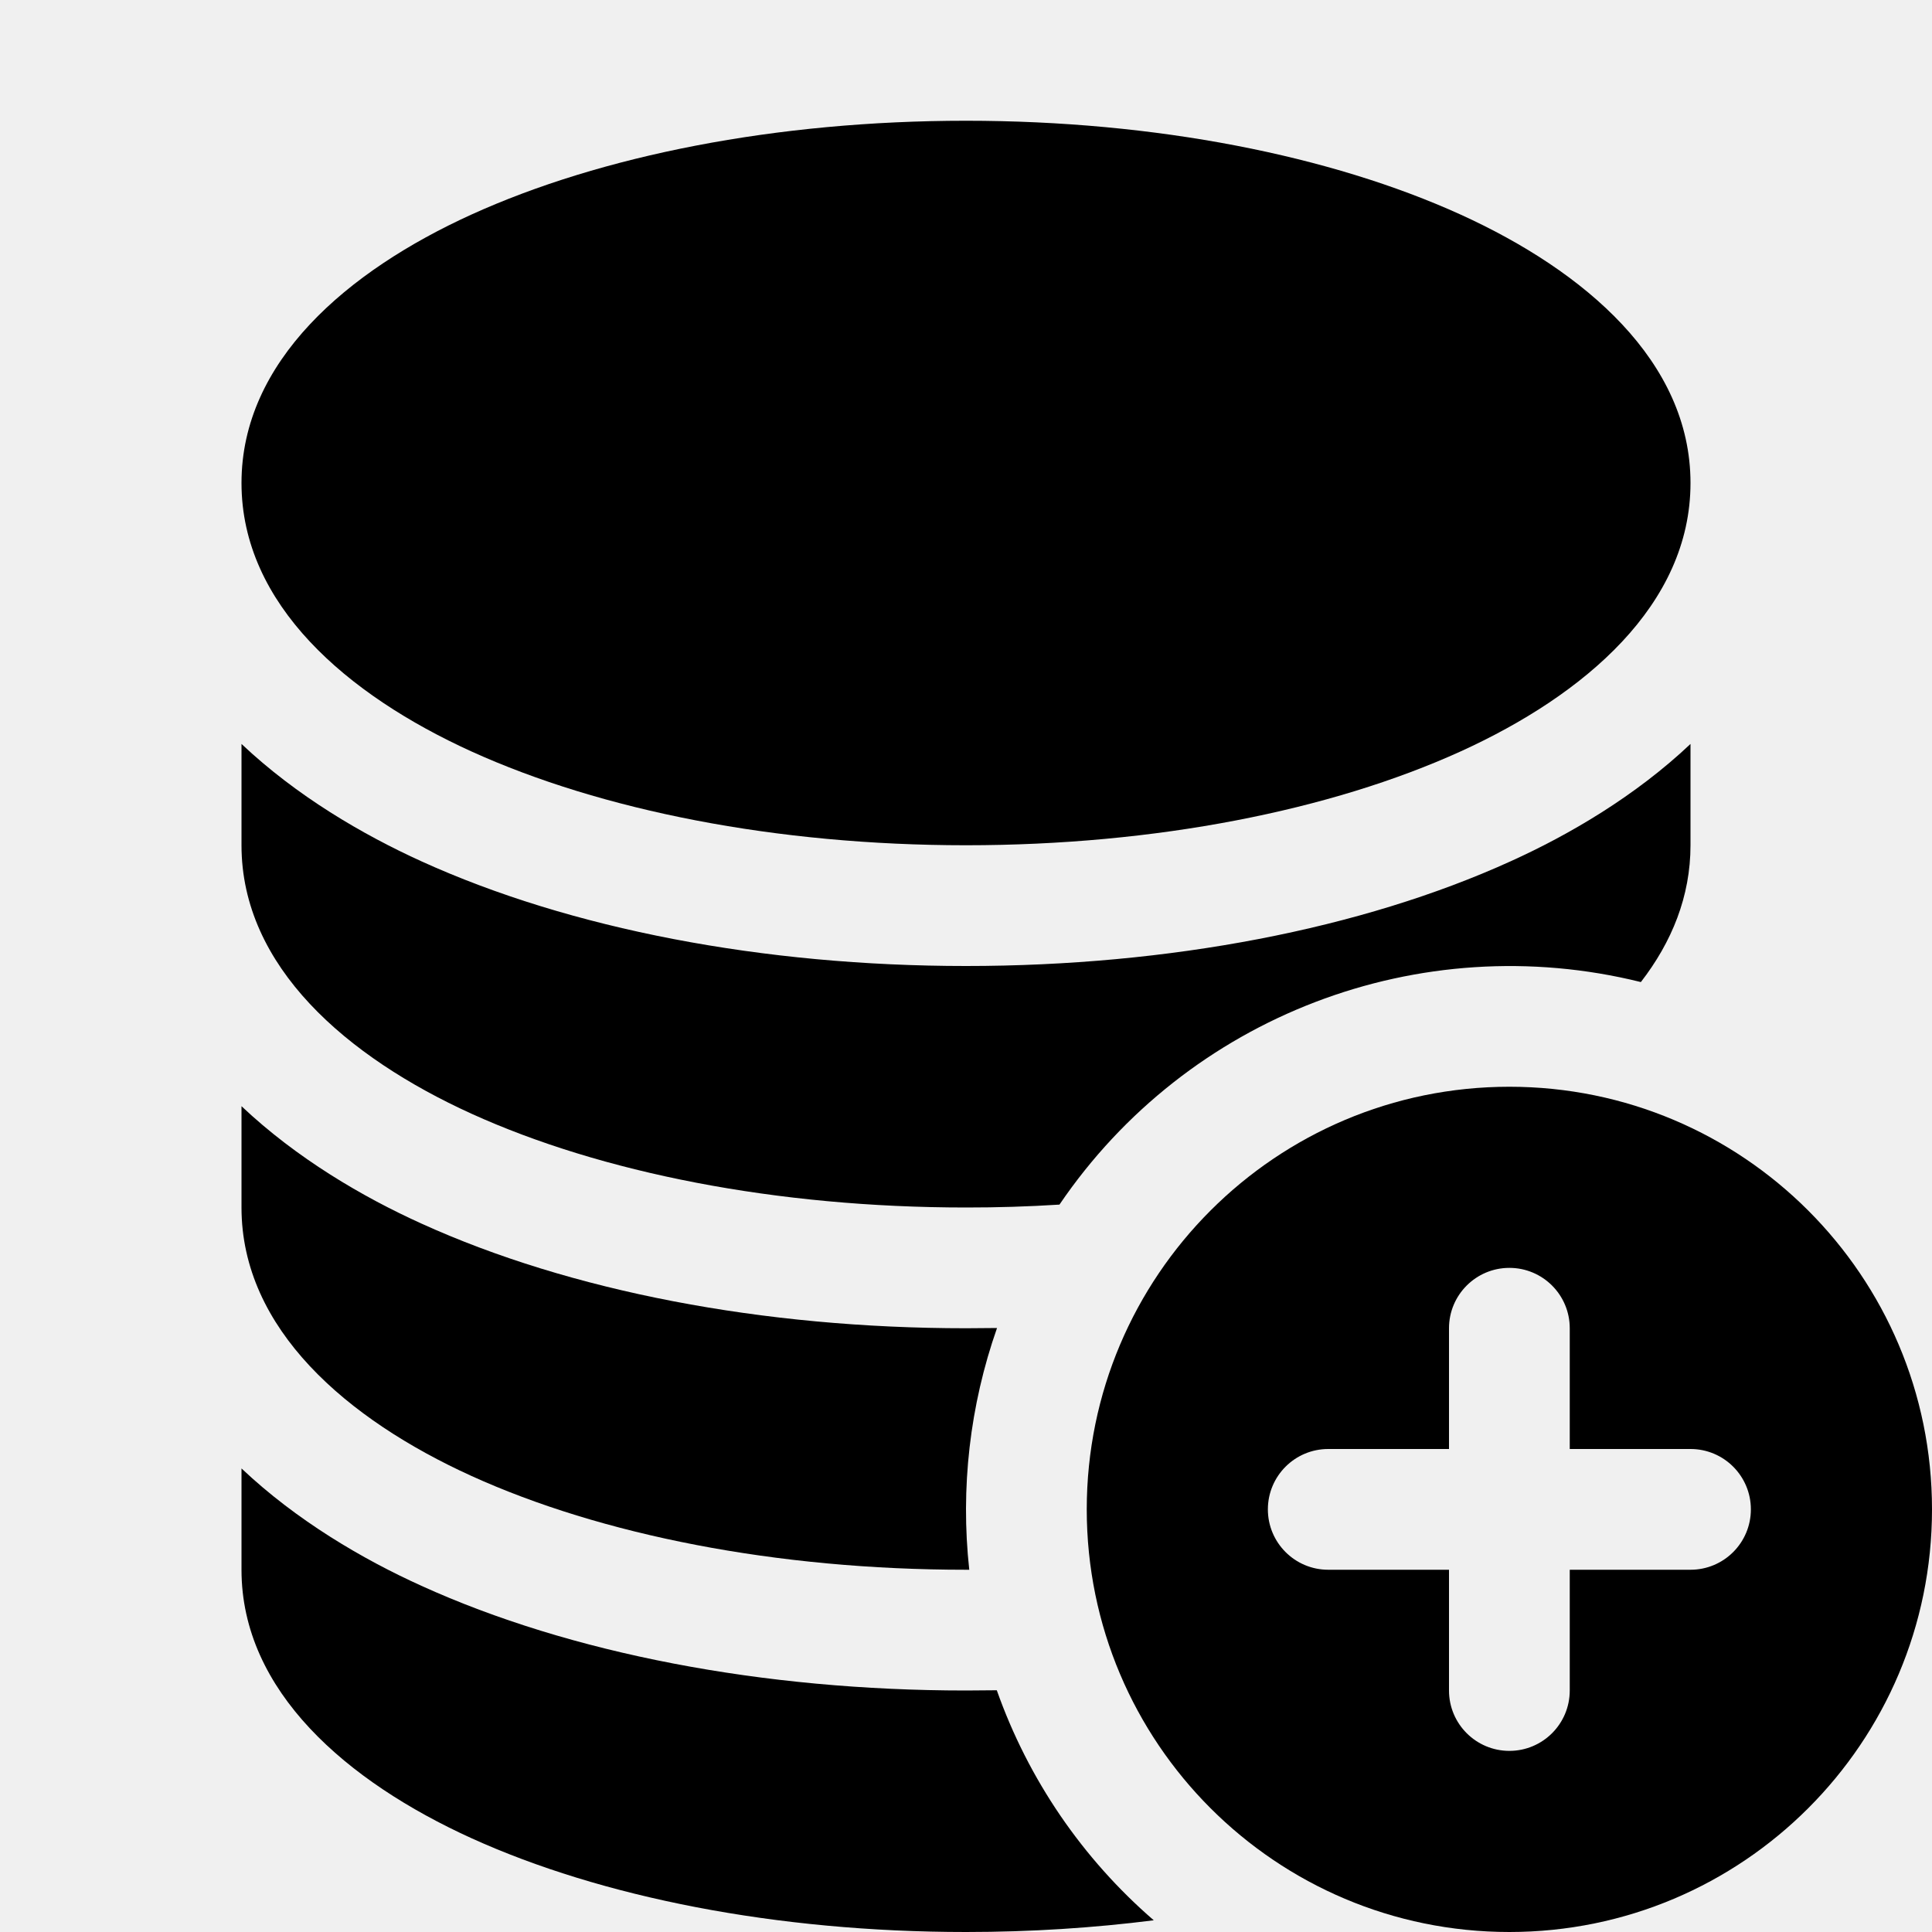
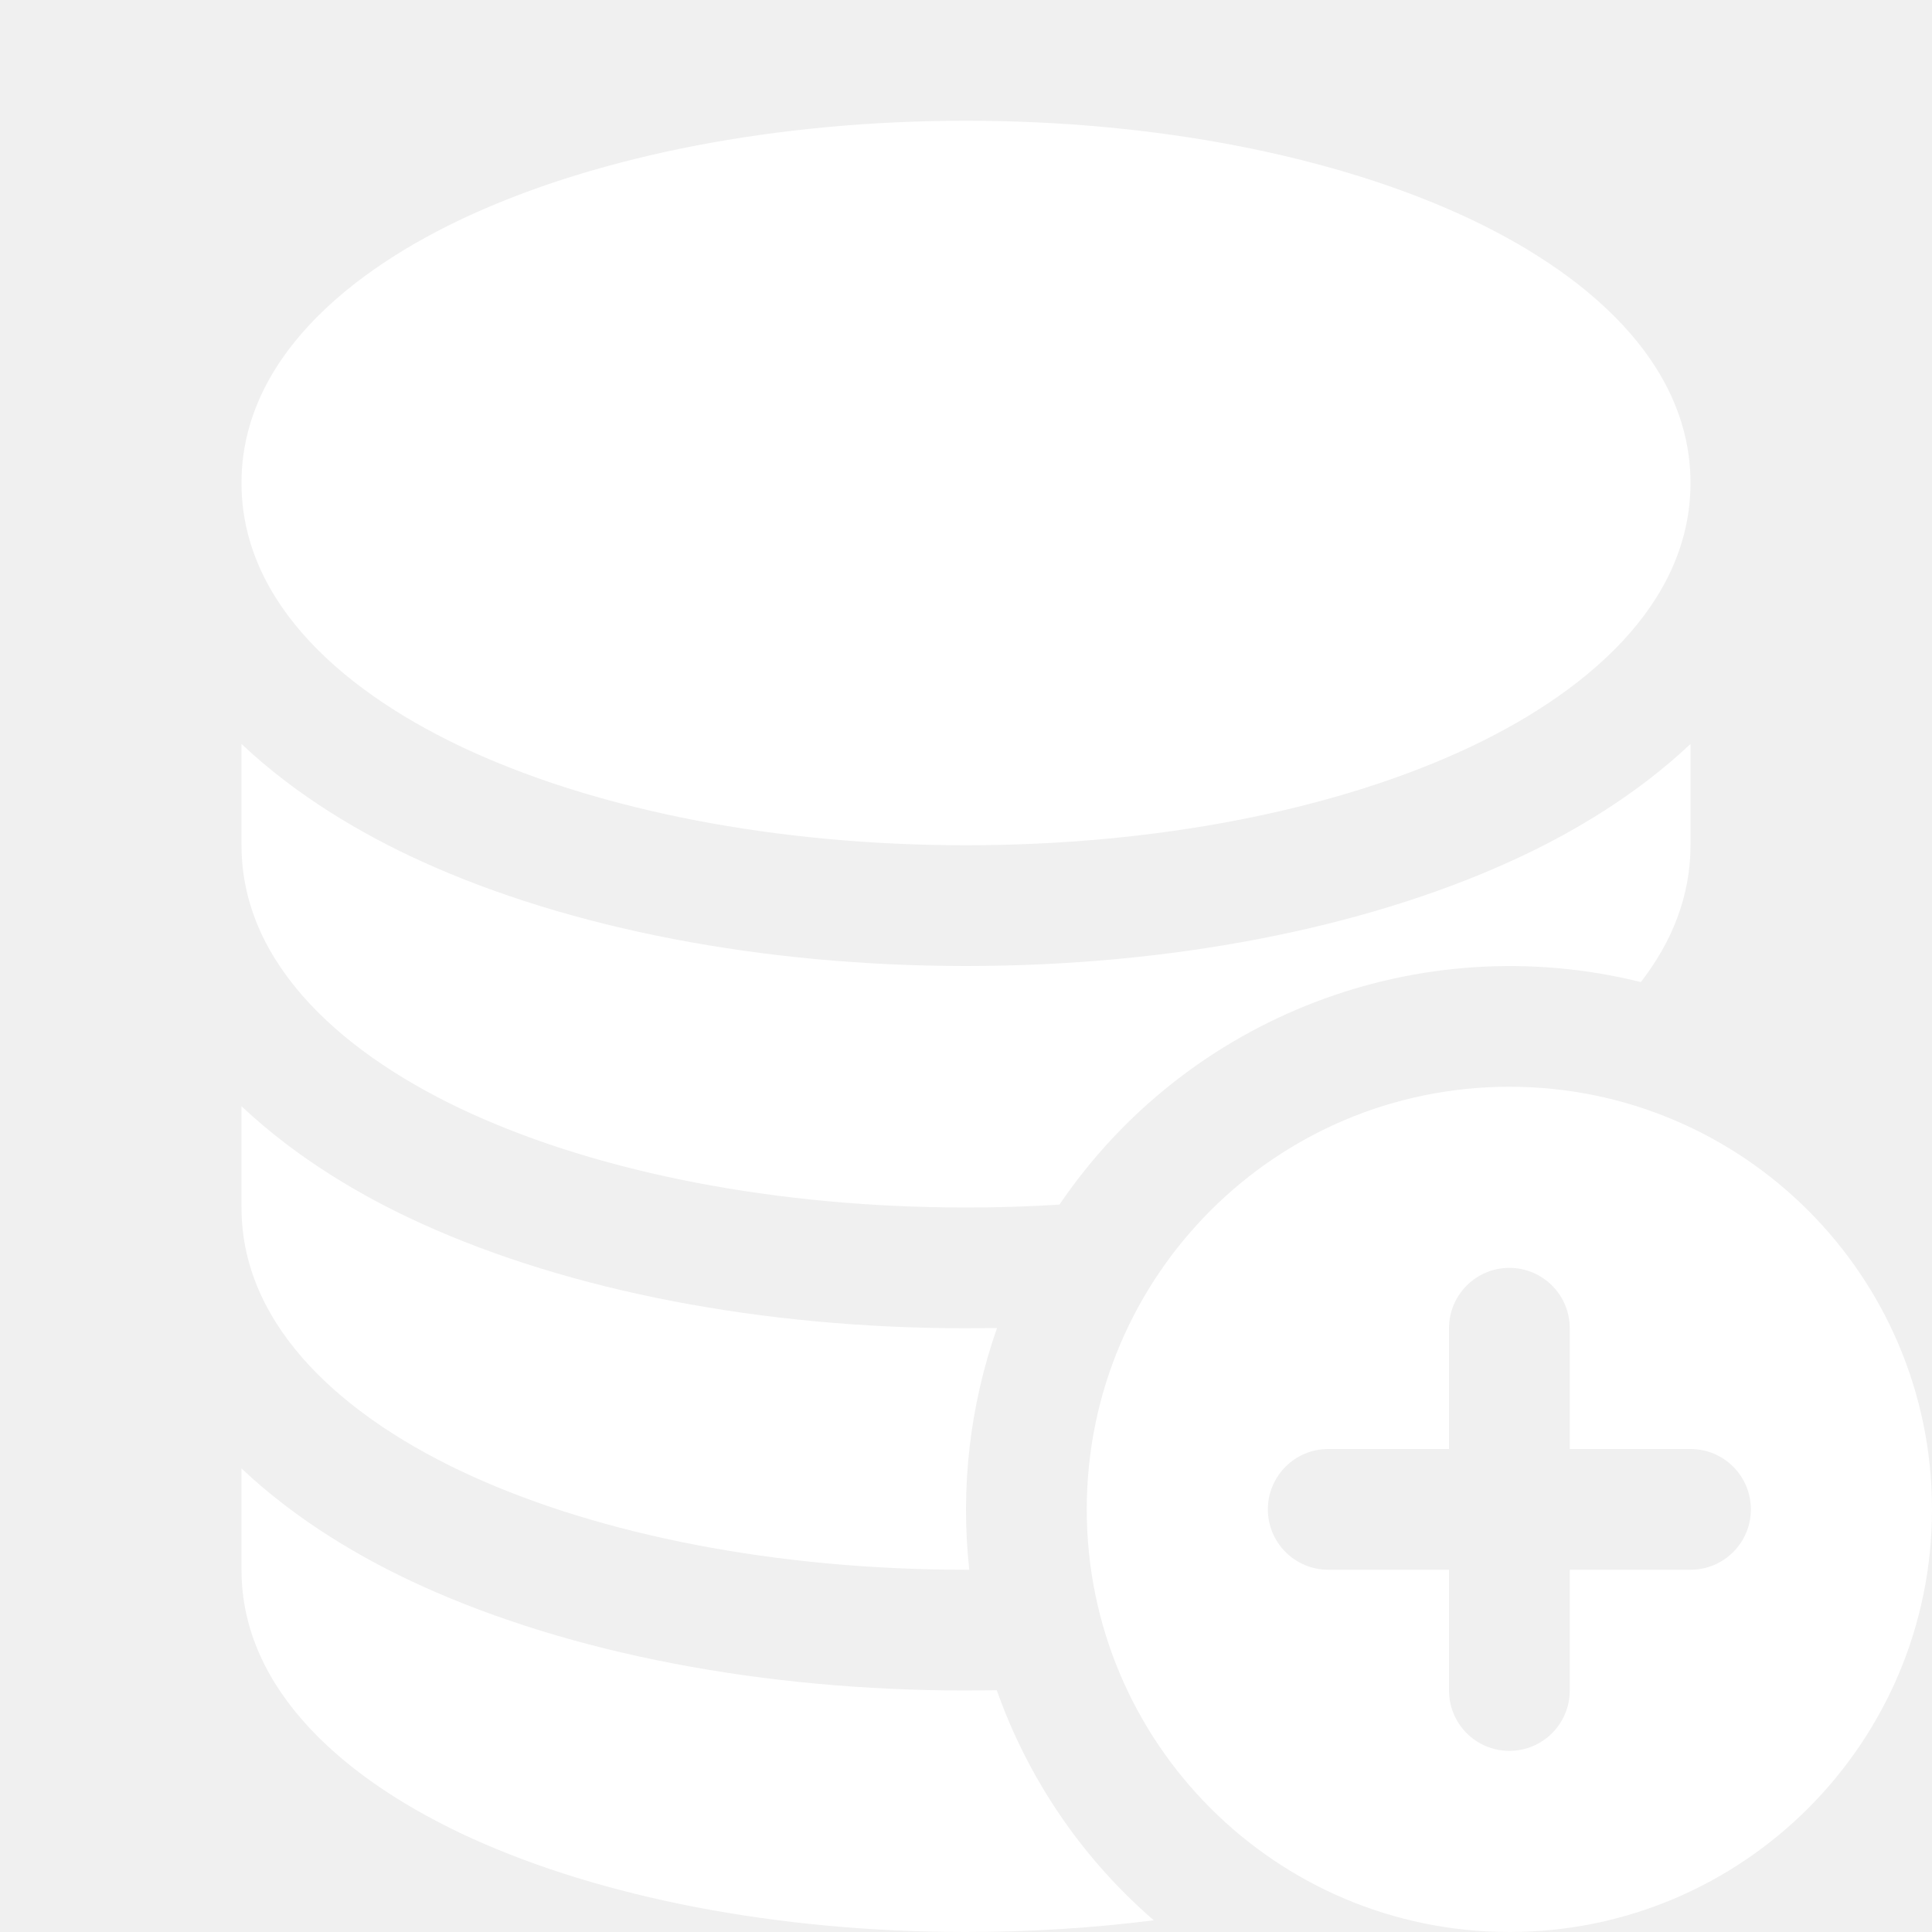
- <svg xmlns="http://www.w3.org/2000/svg" width="16" height="16" fill="currentColor" class="bi bi-database-fill-add" viewBox="0 0 16 16">
+ <svg xmlns="http://www.w3.org/2000/svg" width="16" height="16" fill="white" class="bi bi-database-fill-add" viewBox="0 0 16 16">
  <path d="M12.5 16a3.5 3.5 0 1 0 0-7 3.5 3.5 0 0 0 0 7m.5-5v1h1a.5.5 0 0 1 0 1h-1v1a.5.5 0 0 1-1 0v-1h-1a.5.5 0 0 1 0-1h1v-1a.5.5 0 0 1 1 0M8 1c-1.573 0-3.022.289-4.096.777C2.875 2.245 2 2.993 2 4s.875 1.755 1.904 2.223C4.978 6.711 6.427 7 8 7s3.022-.289 4.096-.777C13.125 5.755 14 5.007 14 4s-.875-1.755-1.904-2.223C11.022 1.289 9.573 1 8 1" />
  <path d="M2 7v-.839c.457.432 1.004.751 1.49.972C4.722 7.693 6.318 8 8 8s3.278-.307 4.51-.867c.486-.22 1.033-.54 1.49-.972V7c0 .424-.155.802-.411 1.133a4.51 4.51 0 0 0-4.815 1.843A12 12 0 0 1 8 10c-1.573 0-3.022-.289-4.096-.777C2.875 8.755 2 8.007 2 7m6.257 3.998L8 11c-1.682 0-3.278-.307-4.51-.867-.486-.22-1.033-.54-1.49-.972V10c0 1.007.875 1.755 1.904 2.223C4.978 12.711 6.427 13 8 13h.027a4.55 4.55 0 0 1 .23-2.002m-.002 3L8 14c-1.682 0-3.278-.307-4.51-.867-.486-.22-1.033-.54-1.49-.972V13c0 1.007.875 1.755 1.904 2.223C4.978 15.711 6.427 16 8 16c.536 0 1.058-.034 1.555-.097a4.5 4.5 0 0 1-1.3-1.905" />
</svg>
